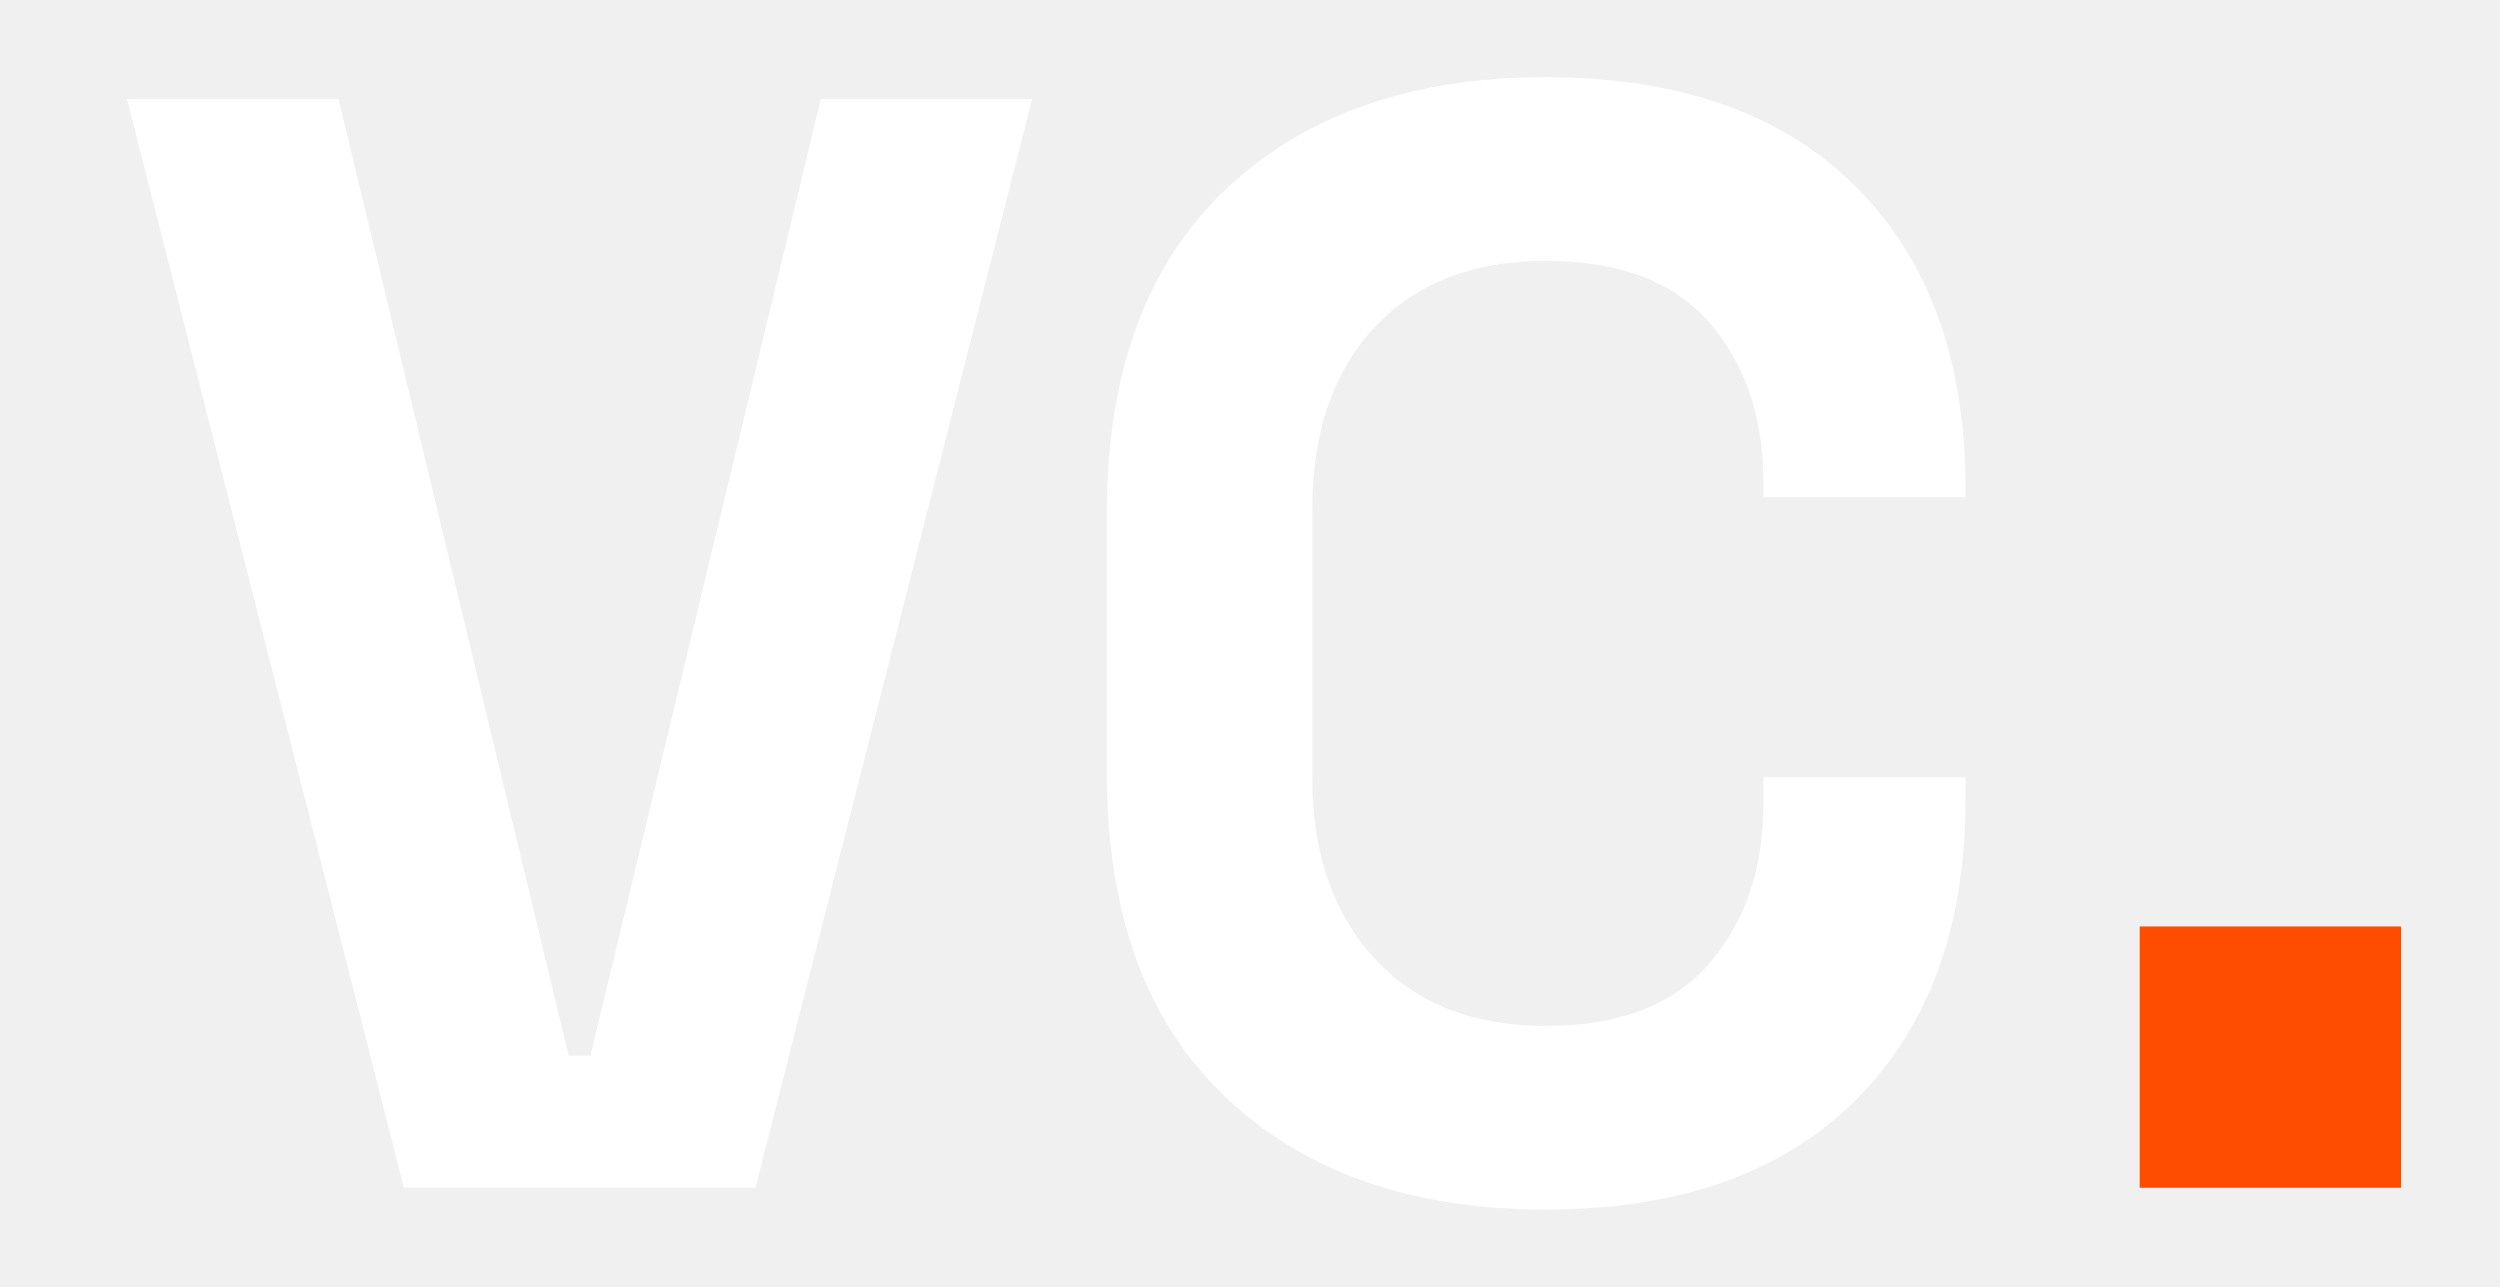
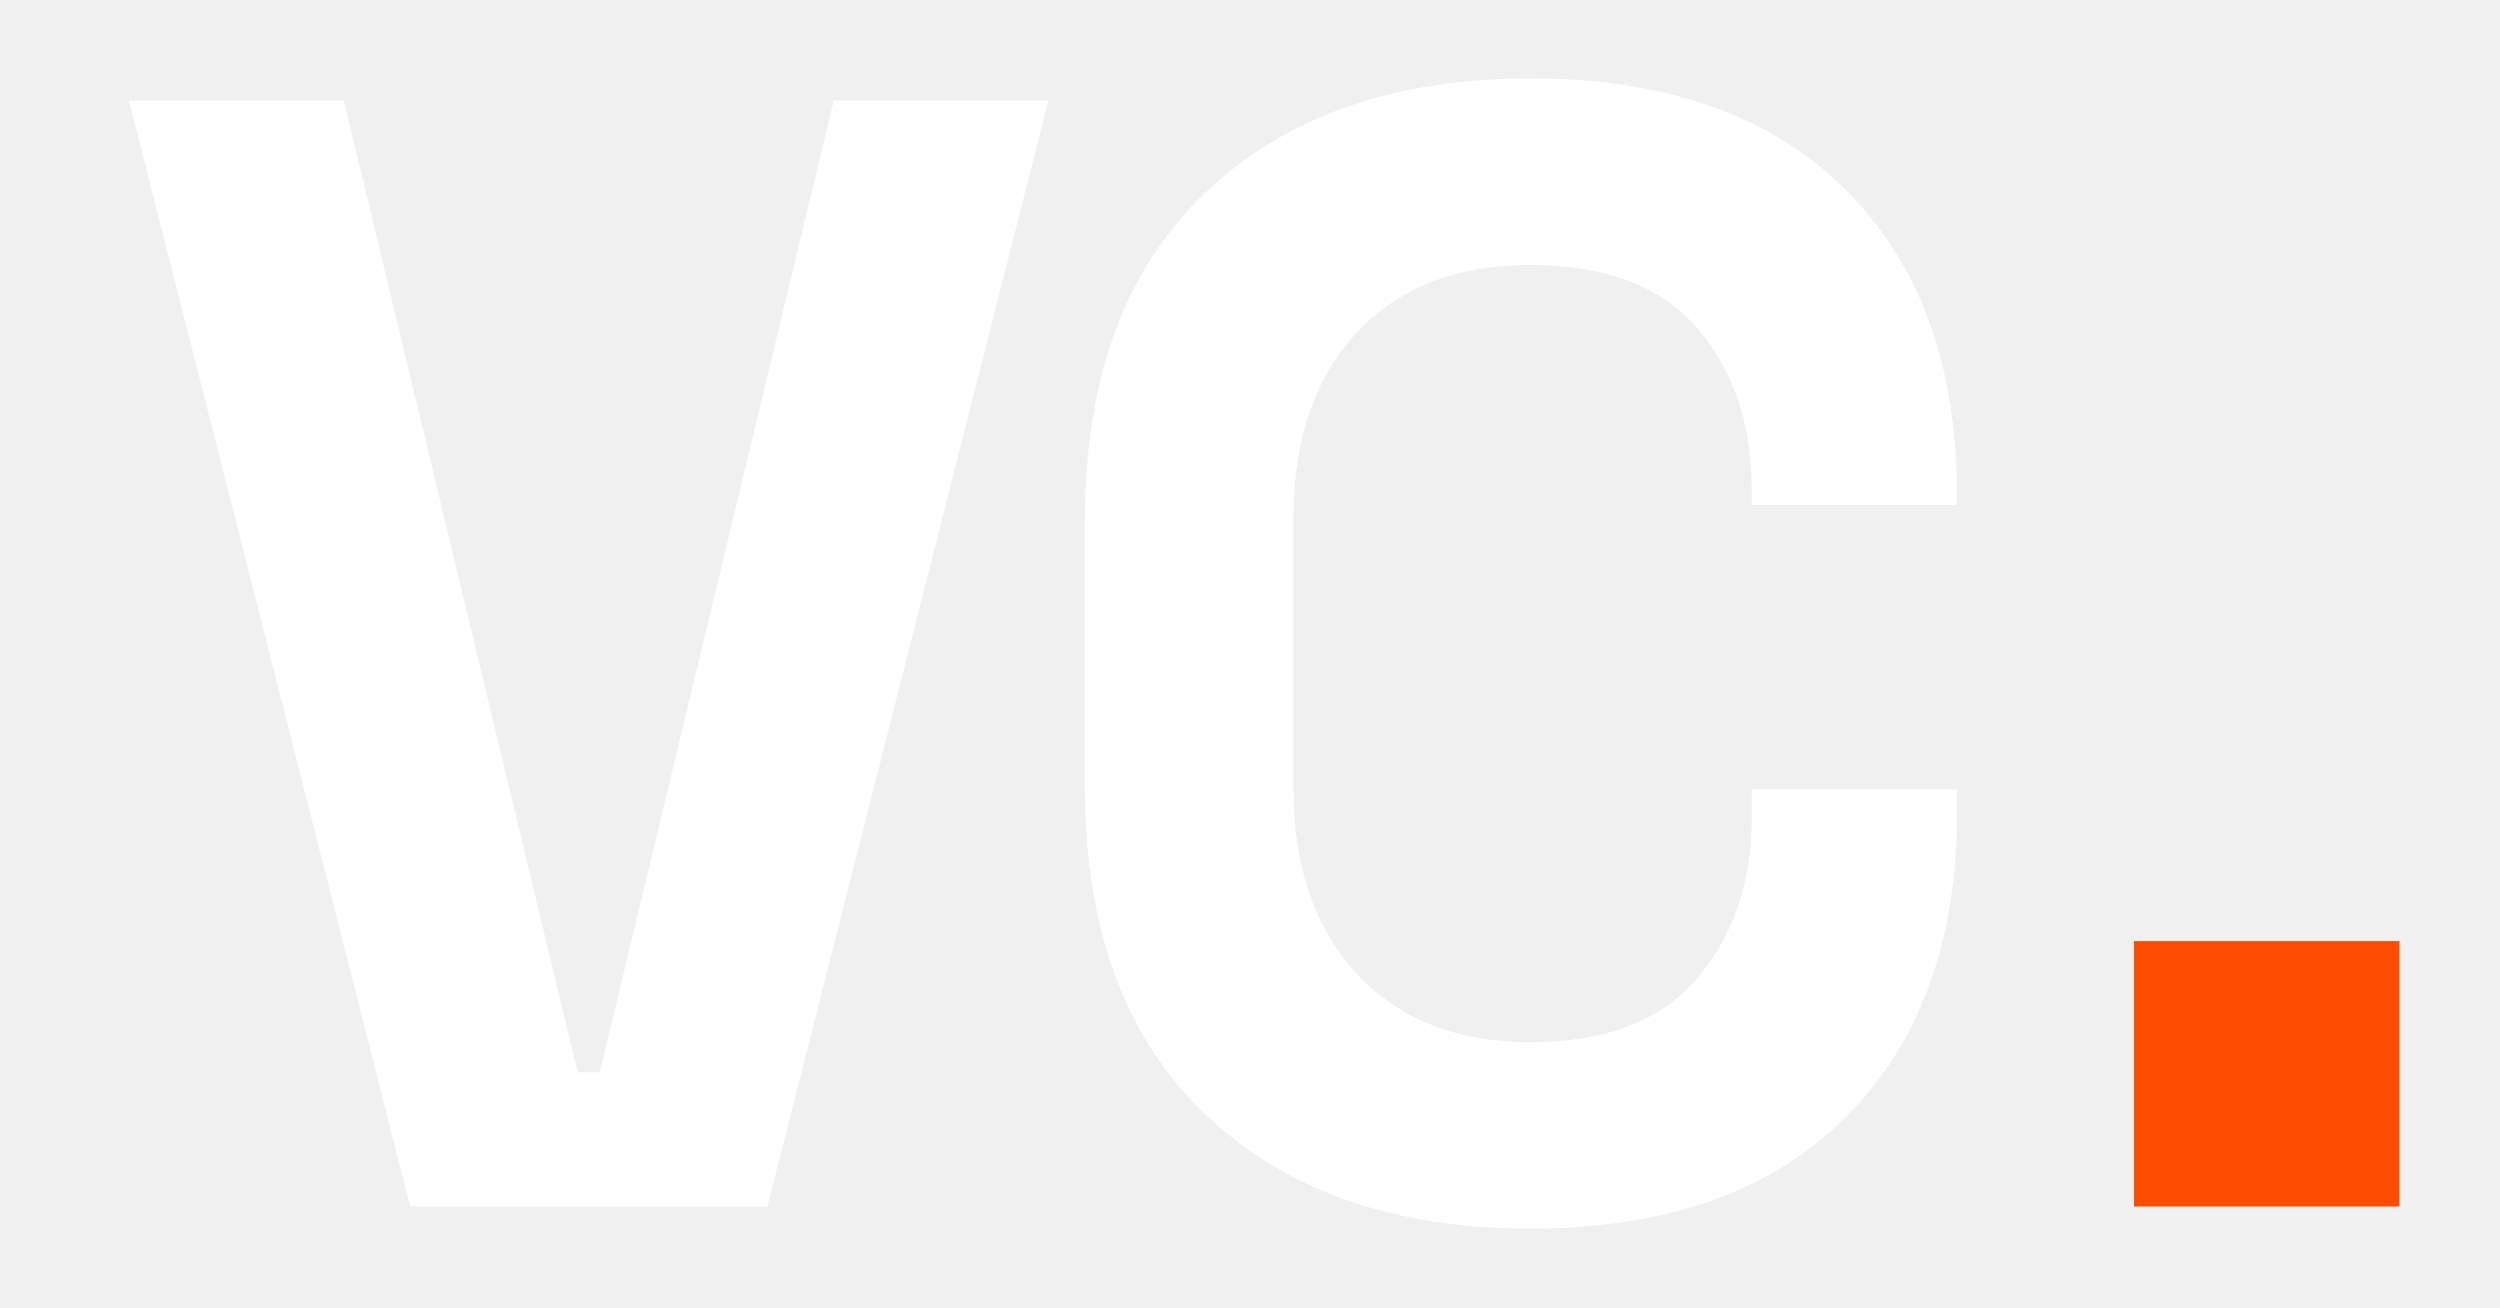
- <svg xmlns="http://www.w3.org/2000/svg" viewBox="0 0 101.03 52" width="101.03" height="52" role="img" aria-label="VC Limited">
-   <path d="M16.32 48 5.13 4H13.68L22.98 42.66H23.86L33.17 4H41.71L30.53 48Z M62.46 48.88Q54.29 48.88 49.51 44.32Q44.73 39.77 44.73 31.28V20.72Q44.73 12.23 49.51 7.68Q54.29 3.12 62.46 3.12Q70.57 3.12 75 7.55Q79.43 11.98 79.43 19.71V20.09H71.26V19.46Q71.26 15.57 69.09 13.05Q66.92 10.54 62.46 10.54Q58.06 10.54 55.54 13.24Q53.03 15.94 53.03 20.59V31.41Q53.03 35.99 55.54 38.73Q58.06 41.46 62.46 41.46Q66.92 41.46 69.09 38.92Q71.26 36.37 71.26 32.54V31.41H79.43V32.29Q79.43 40.02 75 44.45Q70.57 48.88 62.46 48.88Z" fill="#FFFFFF" />
-   <rect x="86.47" y="37.44" width="10.56" height="10.56" fill="#FF4D00" />
+ <svg xmlns="http://www.w3.org/2000/svg" viewBox="0 0 99.46 52" width="99.46" height="52" role="img" aria-label="VC Limited">
+   <path d="M16.32 48 5.13 4H13.68L22.98 42.66H23.86L33.17 4H41.71L30.53 48Z M60.89 48.88Q52.71 48.88 47.94 44.32Q43.16 39.77 43.16 31.28V20.72Q43.16 12.23 47.94 7.68Q52.71 3.12 60.89 3.12Q68.99 3.12 73.43 7.55Q77.86 11.98 77.86 19.71V20.09H69.69V19.46Q69.69 15.57 67.52 13.05Q65.35 10.54 60.89 10.54Q56.49 10.54 53.97 13.24Q51.46 15.94 51.46 20.59V31.41Q51.46 35.99 53.97 38.73Q56.49 41.46 60.89 41.46Q65.35 41.46 67.52 38.92Q69.69 36.37 69.69 32.54V31.41H77.86V32.29Q77.86 40.02 73.43 44.45Q68.99 48.88 60.89 48.88Z" fill="#FFFFFF" />
+   <rect x="84.9" y="37.44" width="10.56" height="10.56" fill="#FF4D00" />
</svg>
